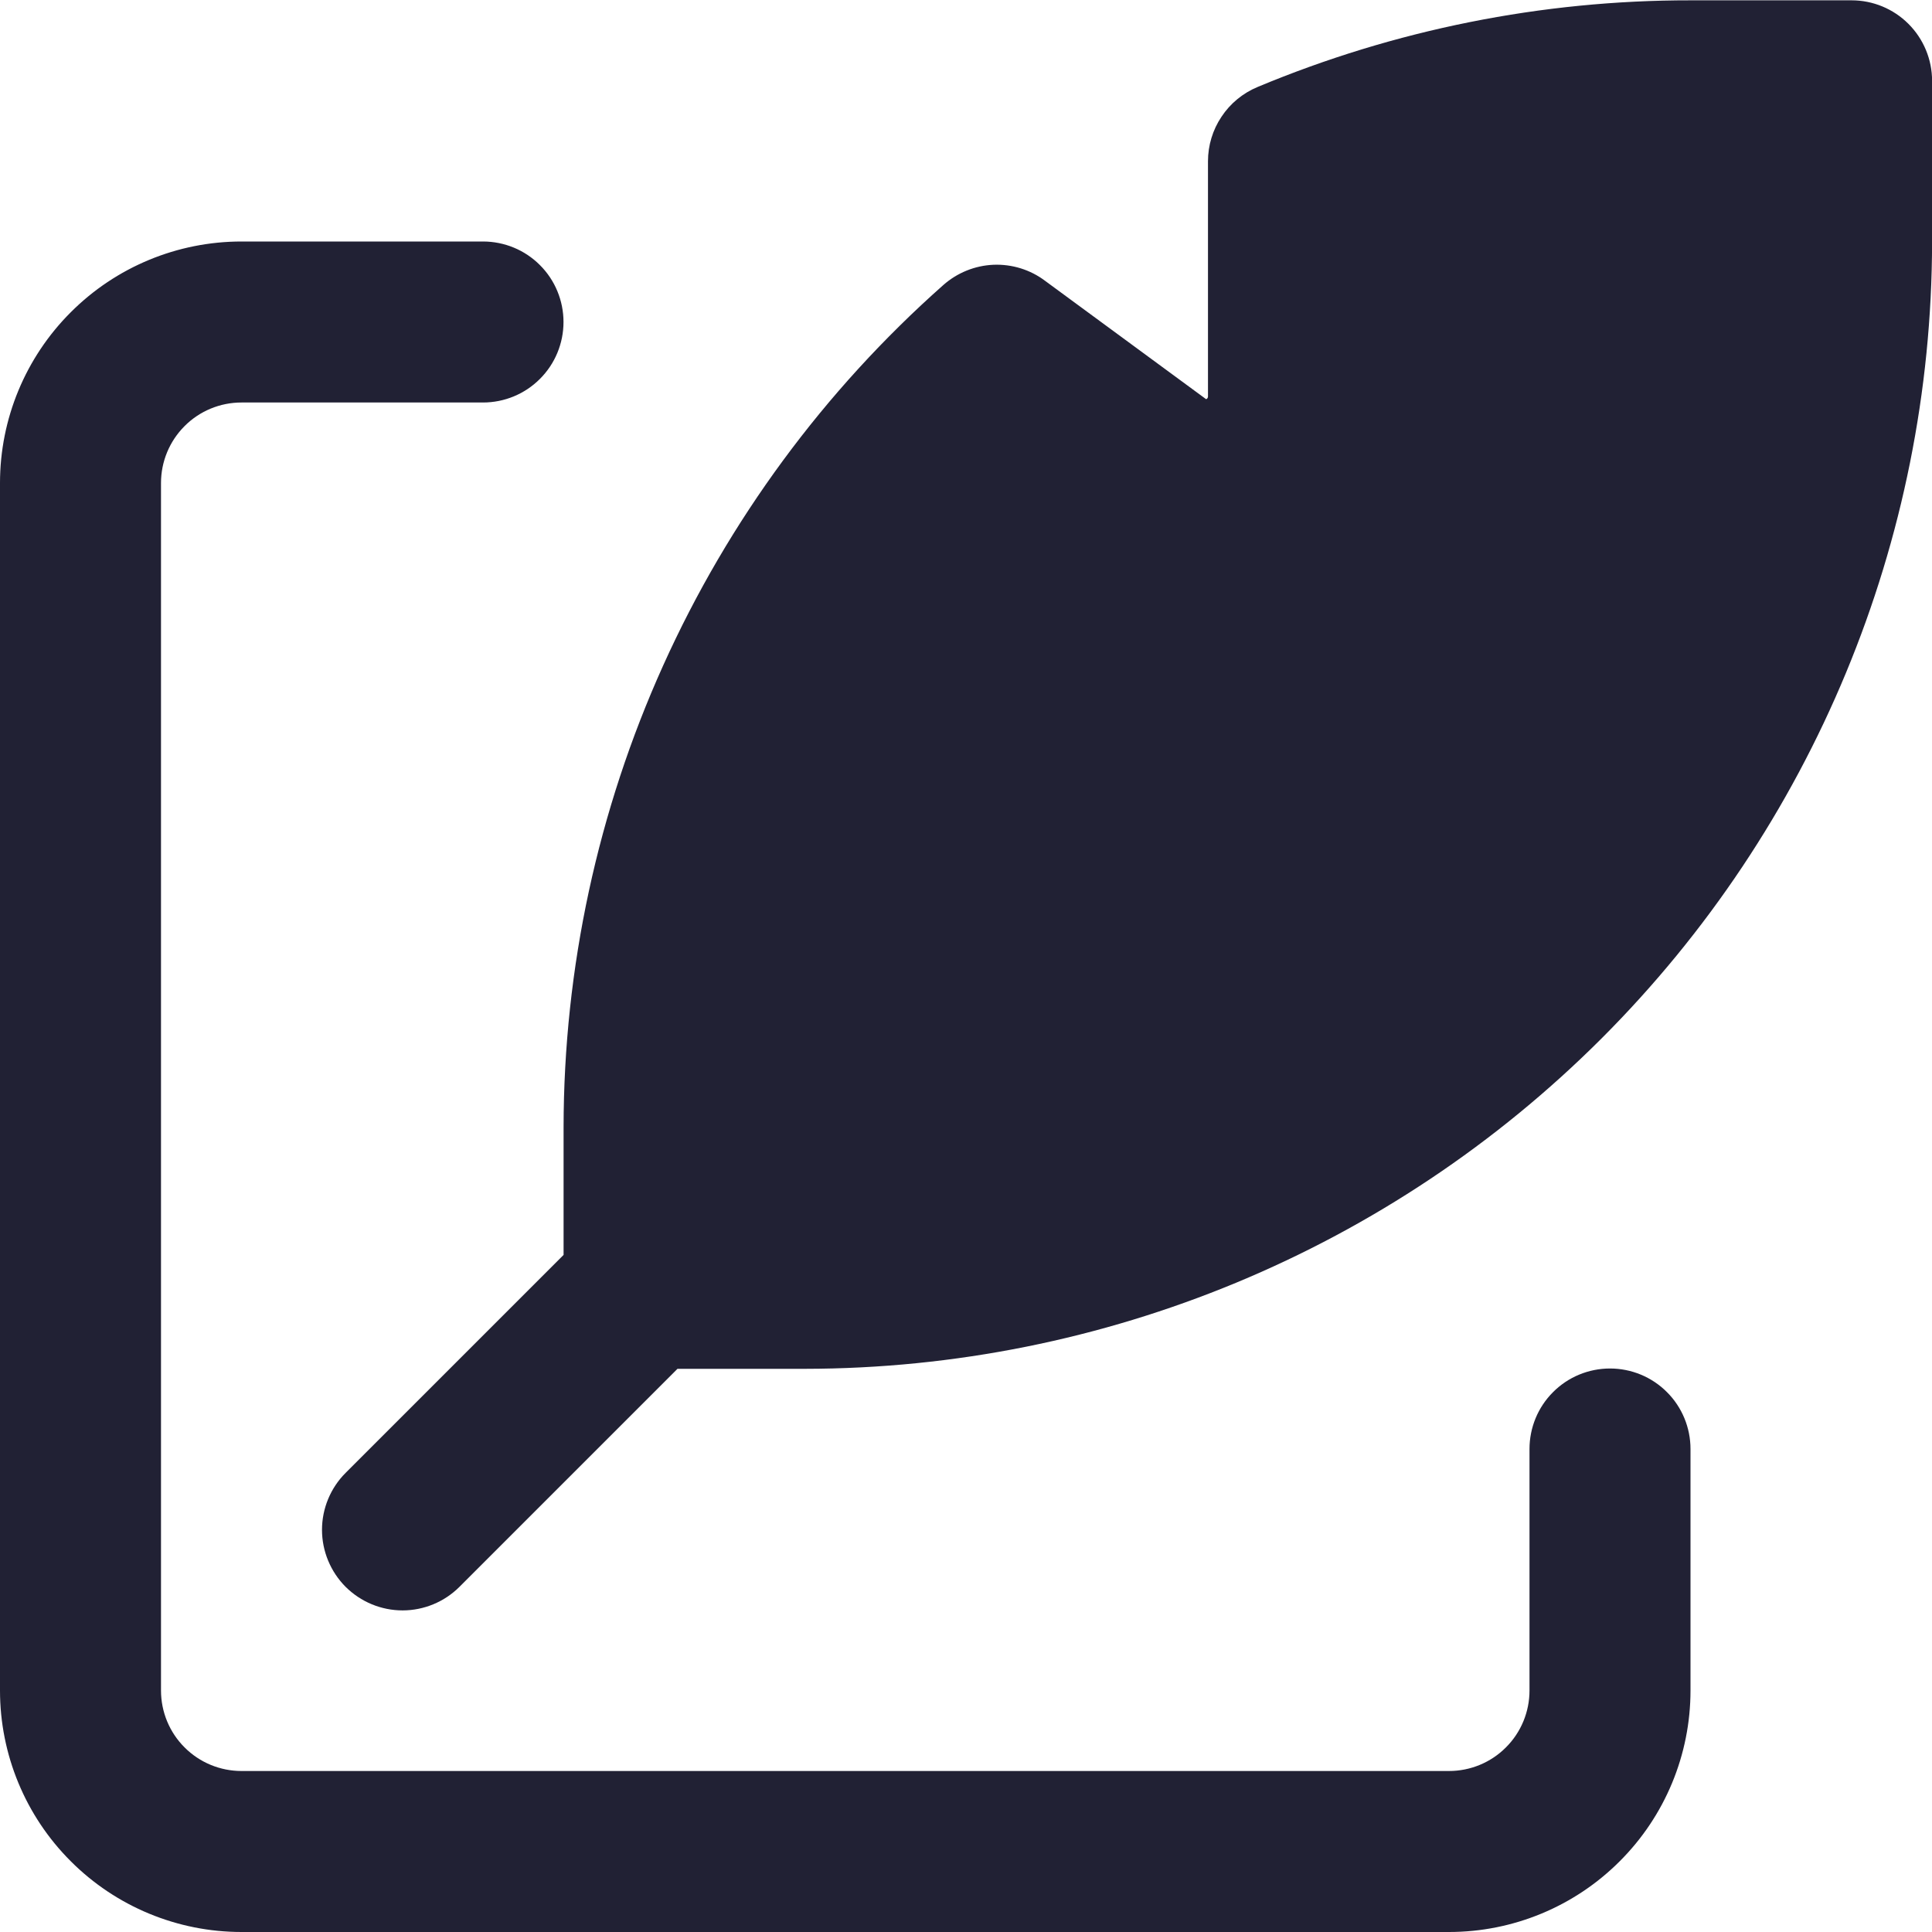
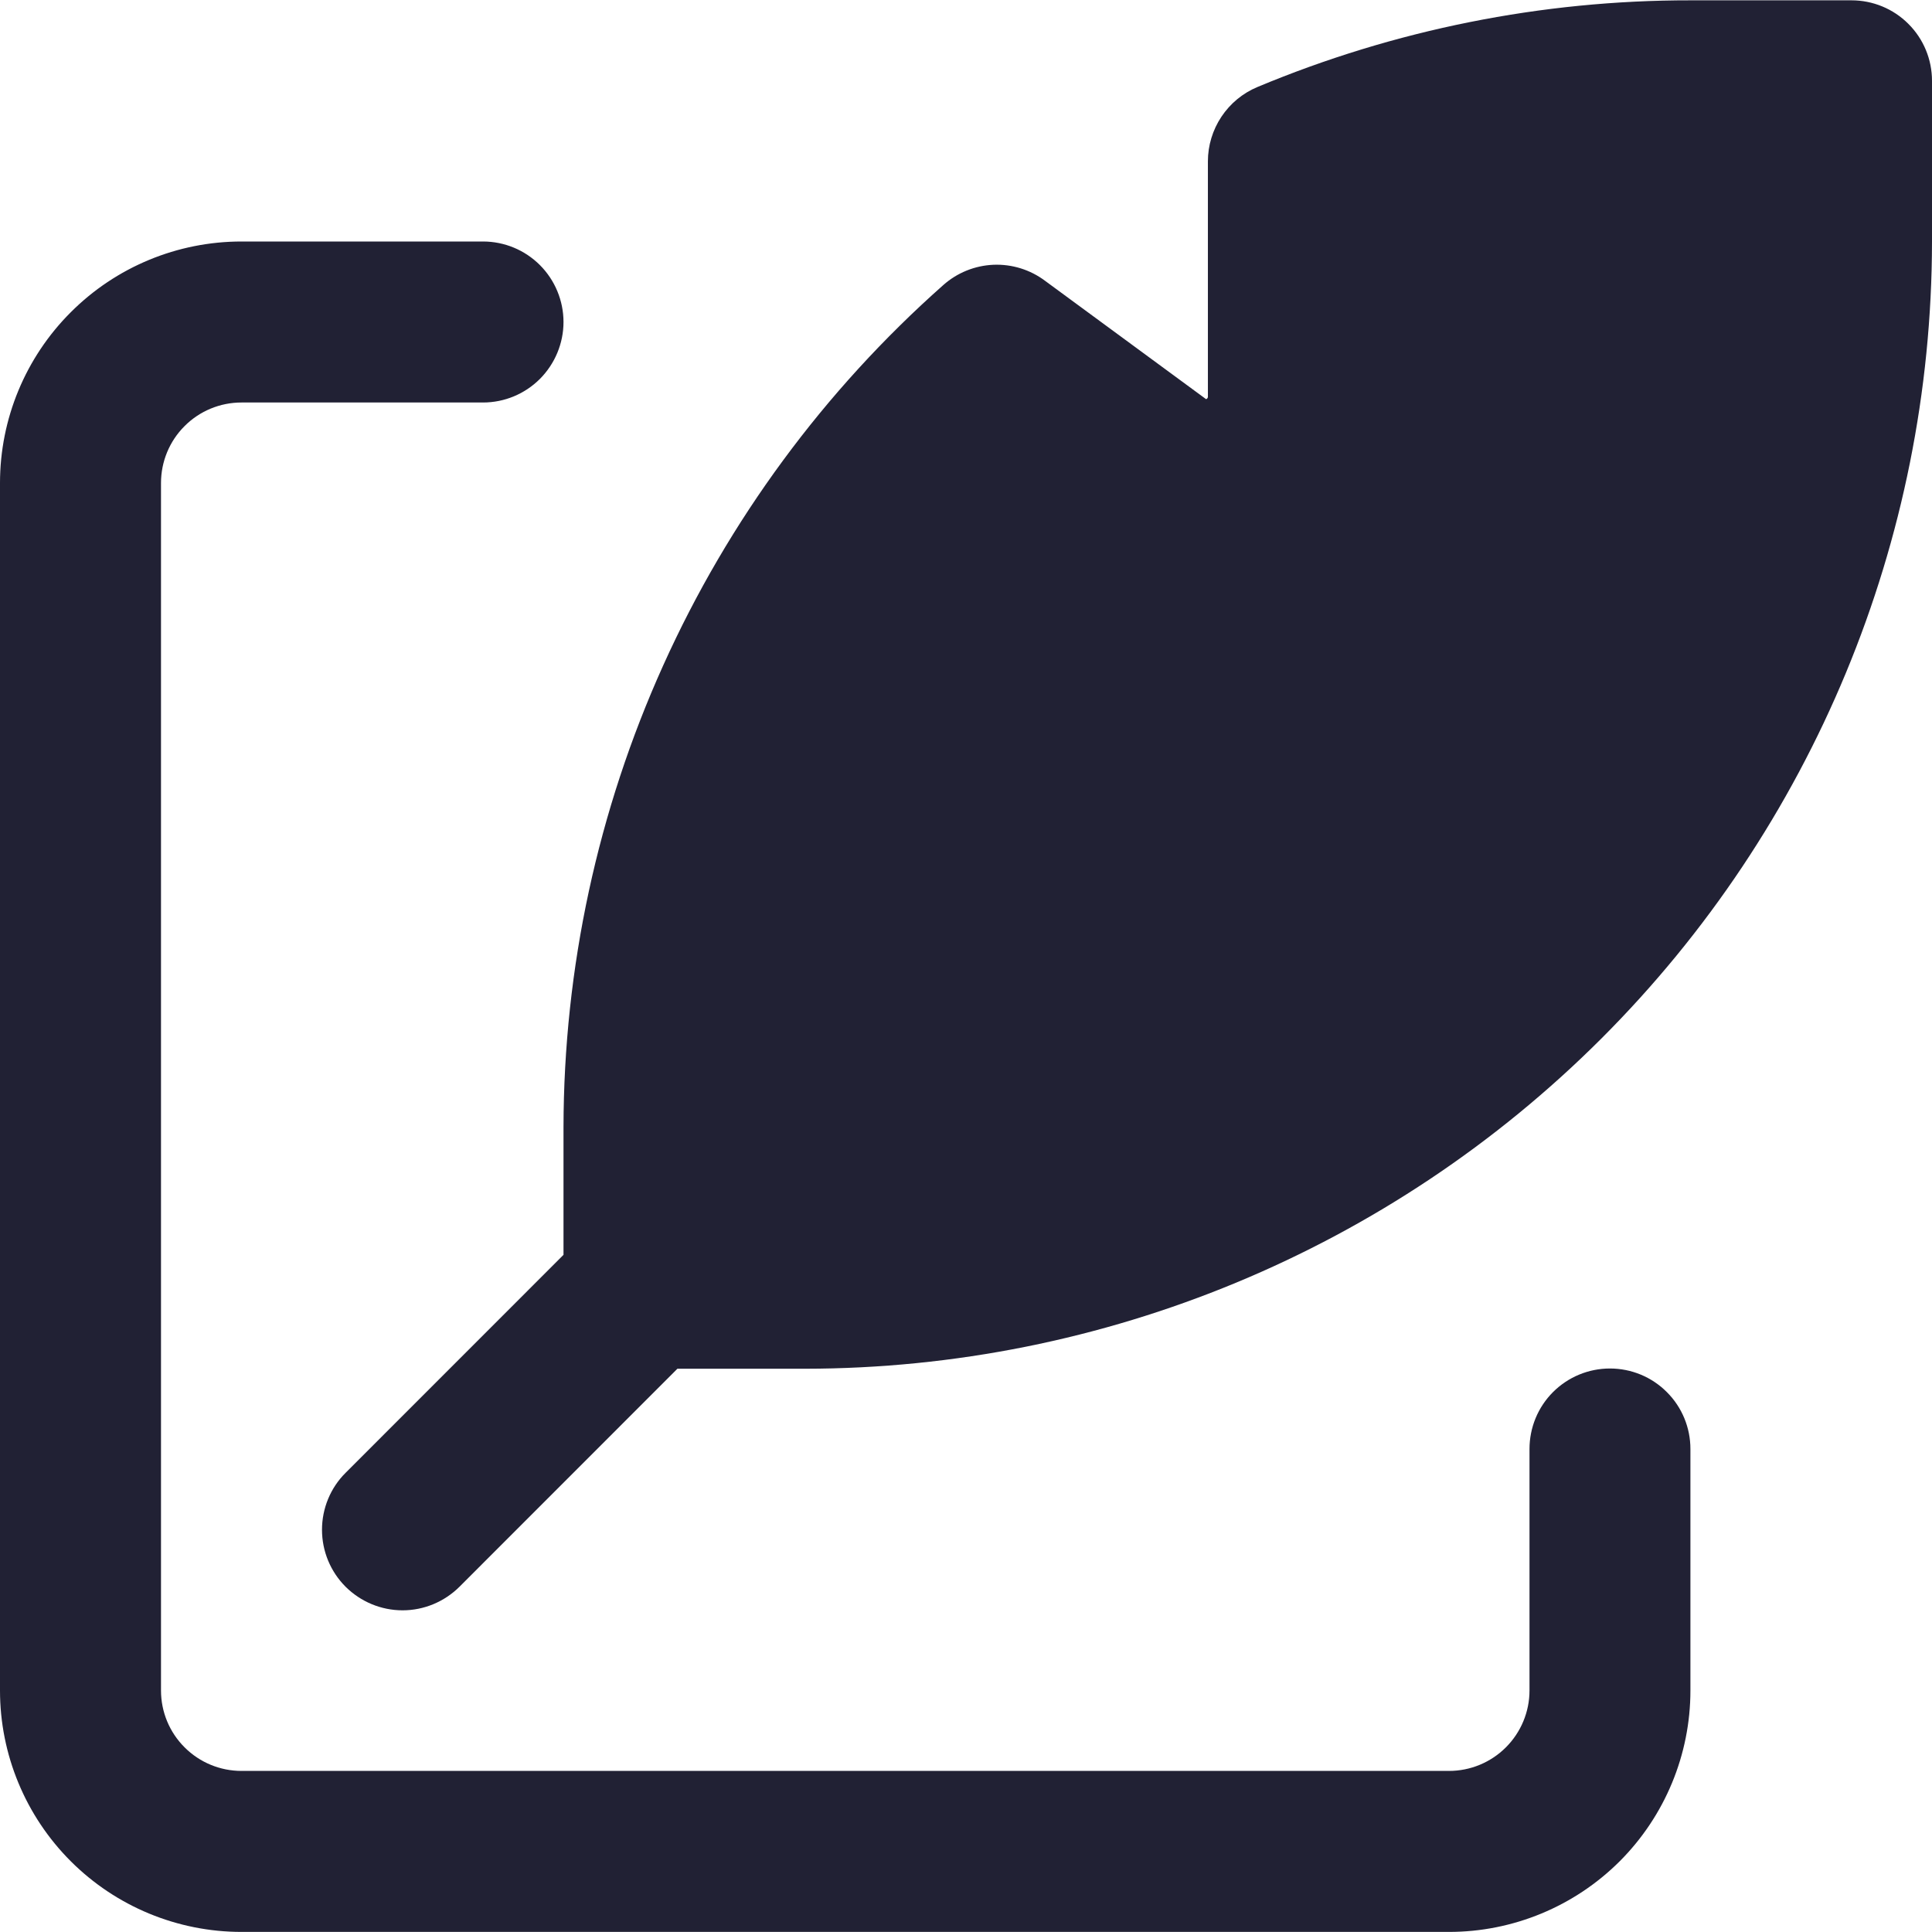
<svg xmlns="http://www.w3.org/2000/svg" width="24" height="24" viewBox="0 0 24 24" fill="none">
-   <path fill-rule="evenodd" clip-rule="evenodd" d="M23.708 0.297C23.52 0.109 23.266 0.004 23.001 0.004L21.001 0.004C19.154 0.002 17.325 0.369 15.621 1.081C15.439 1.157 15.283 1.285 15.174 1.45C15.064 1.614 15.006 1.807 15.006 2.004V4.921C15.007 4.929 15.005 4.937 15.001 4.944C14.997 4.951 14.991 4.956 14.983 4.959L12.983 3.489C12.799 3.35 12.572 3.28 12.341 3.289C12.111 3.299 11.891 3.388 11.718 3.541C10.237 4.853 9.051 6.464 8.238 8.267C7.425 10.07 7.003 12.026 7.001 14.004V15.589L4.293 18.297C4.106 18.484 4 18.739 4 19.004C4 19.269 4.106 19.524 4.293 19.712C4.481 19.899 4.735 20.005 5.001 20.005C5.266 20.005 5.521 19.899 5.708 19.712L8.416 17.004H10.001C13.713 17 17.271 15.524 19.896 12.899C22.52 10.274 23.997 6.716 24.001 3.004V1.004C24.001 0.739 23.895 0.484 23.708 0.297ZM18 24H3C2.204 24 1.441 23.684 0.879 23.121C0.316 22.559 0 21.796 0 21V6C0 5.204 0.316 4.441 0.879 3.879C1.441 3.316 2.204 3 3 3H6C6.265 3 6.52 3.105 6.707 3.293C6.895 3.48 7 3.735 7 4C7 4.265 6.895 4.52 6.707 4.707C6.52 4.895 6.265 5 6 5H3C2.735 5 2.48 5.105 2.293 5.293C2.105 5.481 2 5.735 2 6V21C2 21.265 2.105 21.52 2.293 21.707C2.48 21.895 2.735 22 3 22H18C18.265 22 18.52 21.895 18.707 21.707C18.895 21.52 19 21.265 19 21V18C19 17.735 19.105 17.48 19.293 17.293C19.48 17.105 19.735 17 20 17C20.265 17 20.52 17.105 20.707 17.293C20.895 17.48 21 17.735 21 18V21C21 21.796 20.684 22.559 20.121 23.121C19.559 23.684 18.796 24 18 24Z" fill="#212134" />
+   <path fill-rule="evenodd" clip-rule="evenodd" d="M23.707 0.297C23.52 0.109 23.265 0.004 23 0.004L21 0.004C19.153 0.002 17.324 0.369 15.62 1.081C15.438 1.157 15.283 1.285 15.173 1.45C15.064 1.614 15.005 1.807 15.005 2.004V4.921C15.006 4.929 15.005 4.937 15.001 4.944C14.996 4.951 14.99 4.956 14.983 4.959L12.983 3.489C12.798 3.35 12.572 3.28 12.341 3.289C12.11 3.299 11.89 3.388 11.718 3.541C10.237 4.853 9.051 6.463 8.238 8.267C7.425 10.07 7.003 12.025 7 14.004V15.588L4.293 18.296C4.105 18.483 4 18.738 4 19.003C4 19.269 4.105 19.523 4.293 19.711C4.481 19.898 4.735 20.004 5.001 20.004C5.266 20.004 5.52 19.898 5.708 19.711L8.415 17.003H10C13.712 17 17.271 15.523 19.895 12.899C22.52 10.274 23.996 6.716 24 3.004V1.004C24 0.739 23.895 0.484 23.707 0.297ZM18 23.999H3C2.204 23.999 1.441 23.683 0.879 23.121C0.316 22.558 0 21.795 0 21V6C0 5.204 0.316 4.441 0.879 3.879C1.441 3.316 2.204 3 3 3H6C6.265 3 6.519 3.105 6.707 3.293C6.894 3.48 7 3.735 7 4C7 4.265 6.894 4.519 6.707 4.707C6.519 4.895 6.265 5 6 5H3C2.735 5 2.48 5.105 2.293 5.293C2.105 5.48 2 5.735 2 6V21C2 21.265 2.105 21.519 2.293 21.706C2.48 21.894 2.735 21.999 3 21.999H18C18.265 21.999 18.519 21.894 18.707 21.706C18.894 21.519 19 21.265 19 21V18C19 17.734 19.105 17.48 19.292 17.293C19.48 17.105 19.734 17 19.999 17C20.265 17 20.519 17.105 20.706 17.293C20.894 17.48 20.999 17.734 20.999 18V21C20.999 21.795 20.683 22.558 20.121 23.121C19.558 23.683 18.795 23.999 18 23.999Z" fill="#212134" />
</svg>
